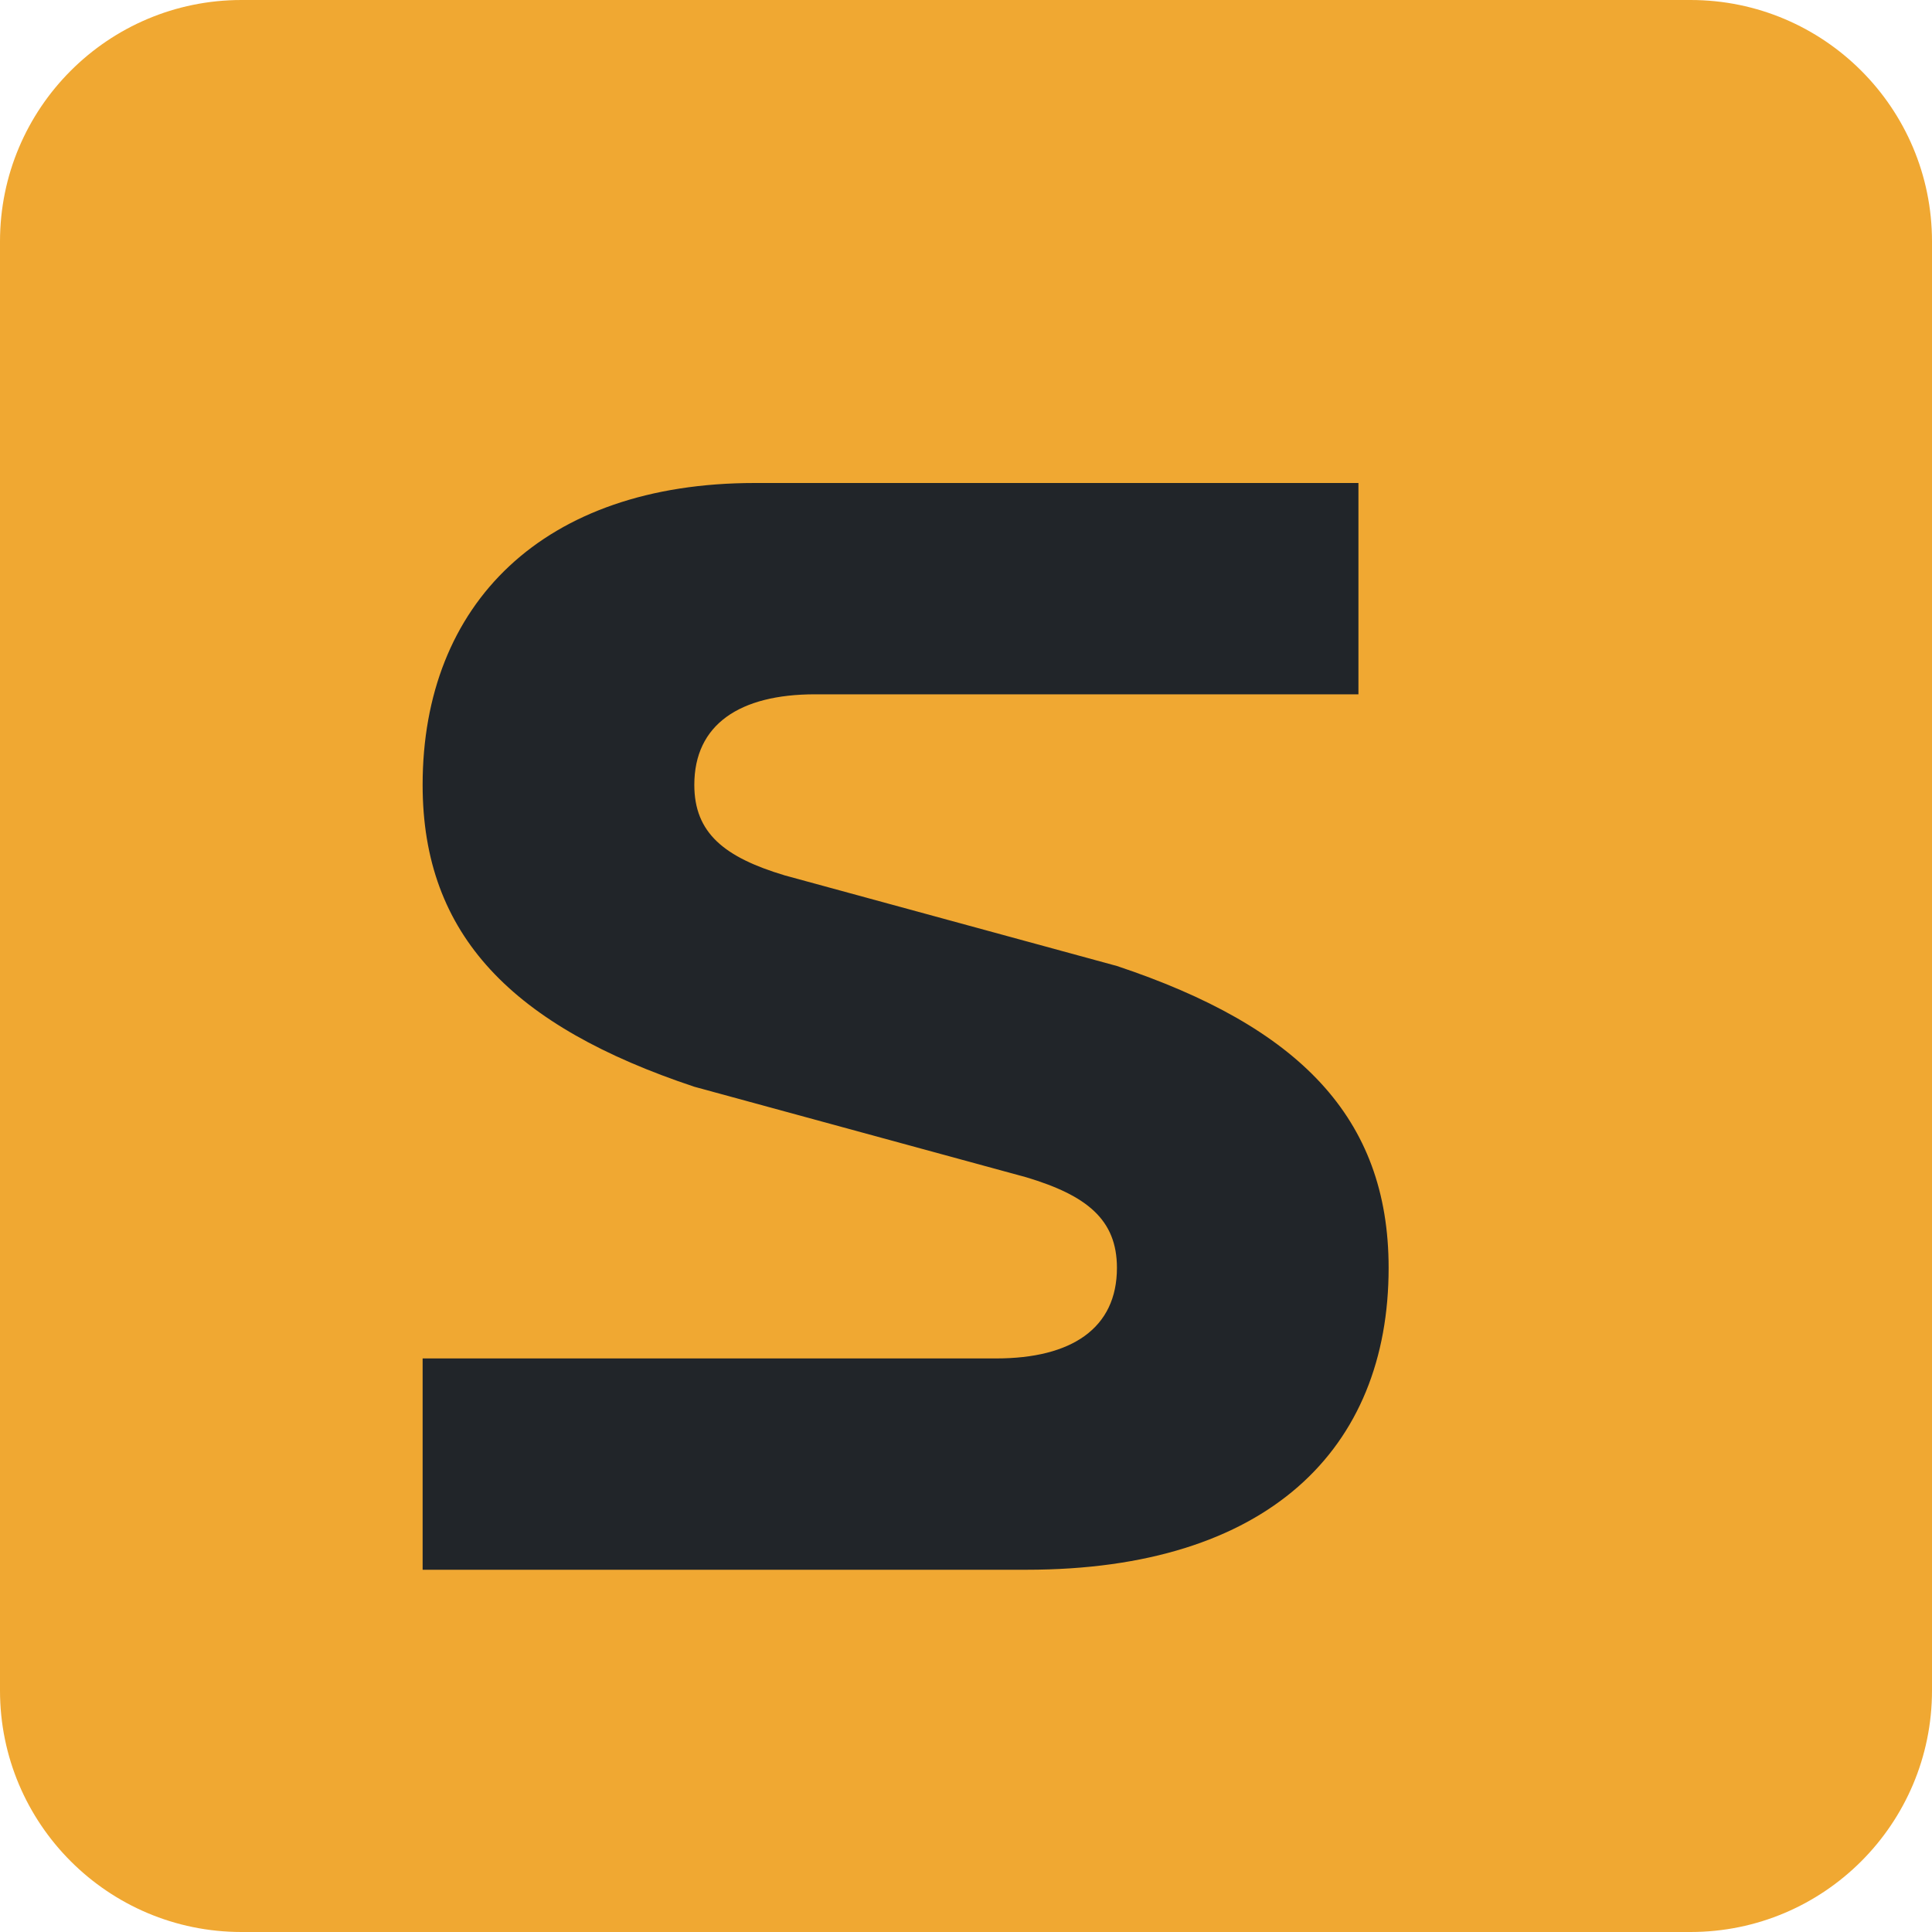
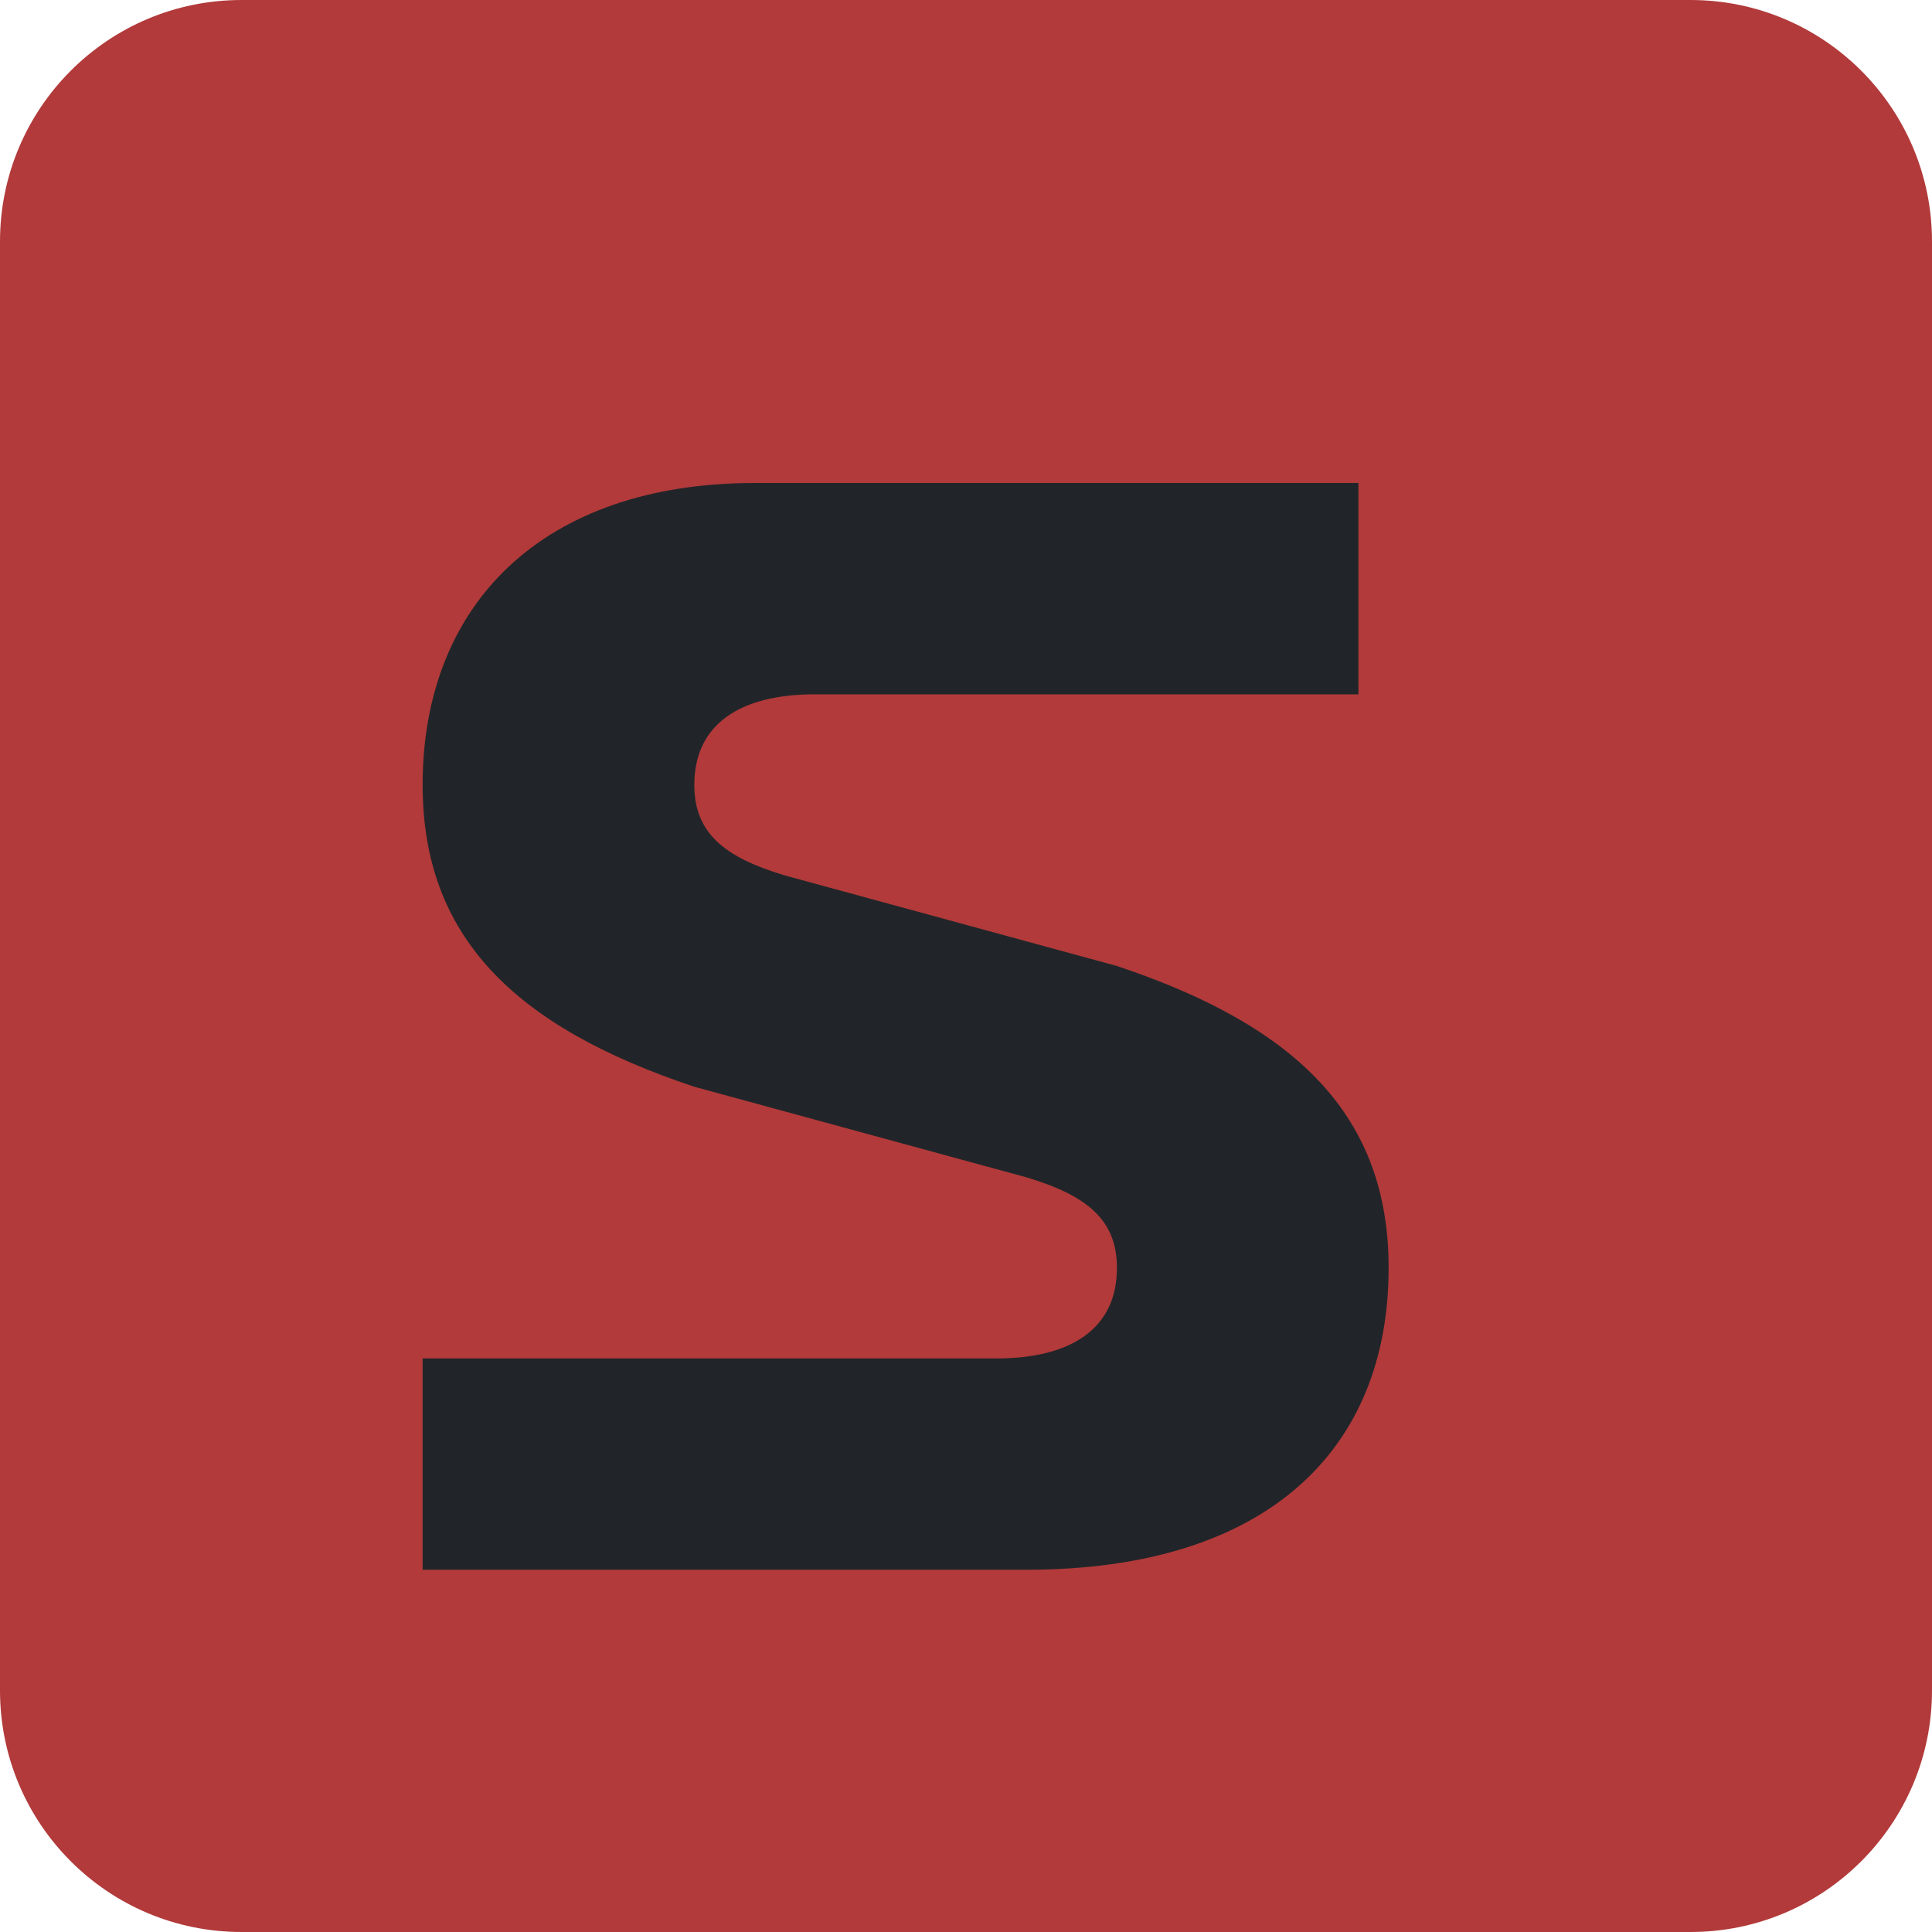
<svg xmlns="http://www.w3.org/2000/svg" viewBox="0 0 64 64" role="img" aria-labelledby="title">
-   <rect width="64" height="64" rx="8" fill="#f0a832" />
+   <rect width="64" height="64" rx="8" fill="#b23a3a" />
  <path d="M45 16H25c-7 0-11 4-11 10 0 5 3 8 9 10l11 3c2 .6 3 1.4 3 3 0 2-1.5 3-4 3H14v7h20c8 0 12-4 12-10 0-5-3-8-9-10l-11-3c-2-.6-3-1.4-3-3 0-2 1.5-3 4-3h18v-7Z" fill="#212529" />
</svg>
